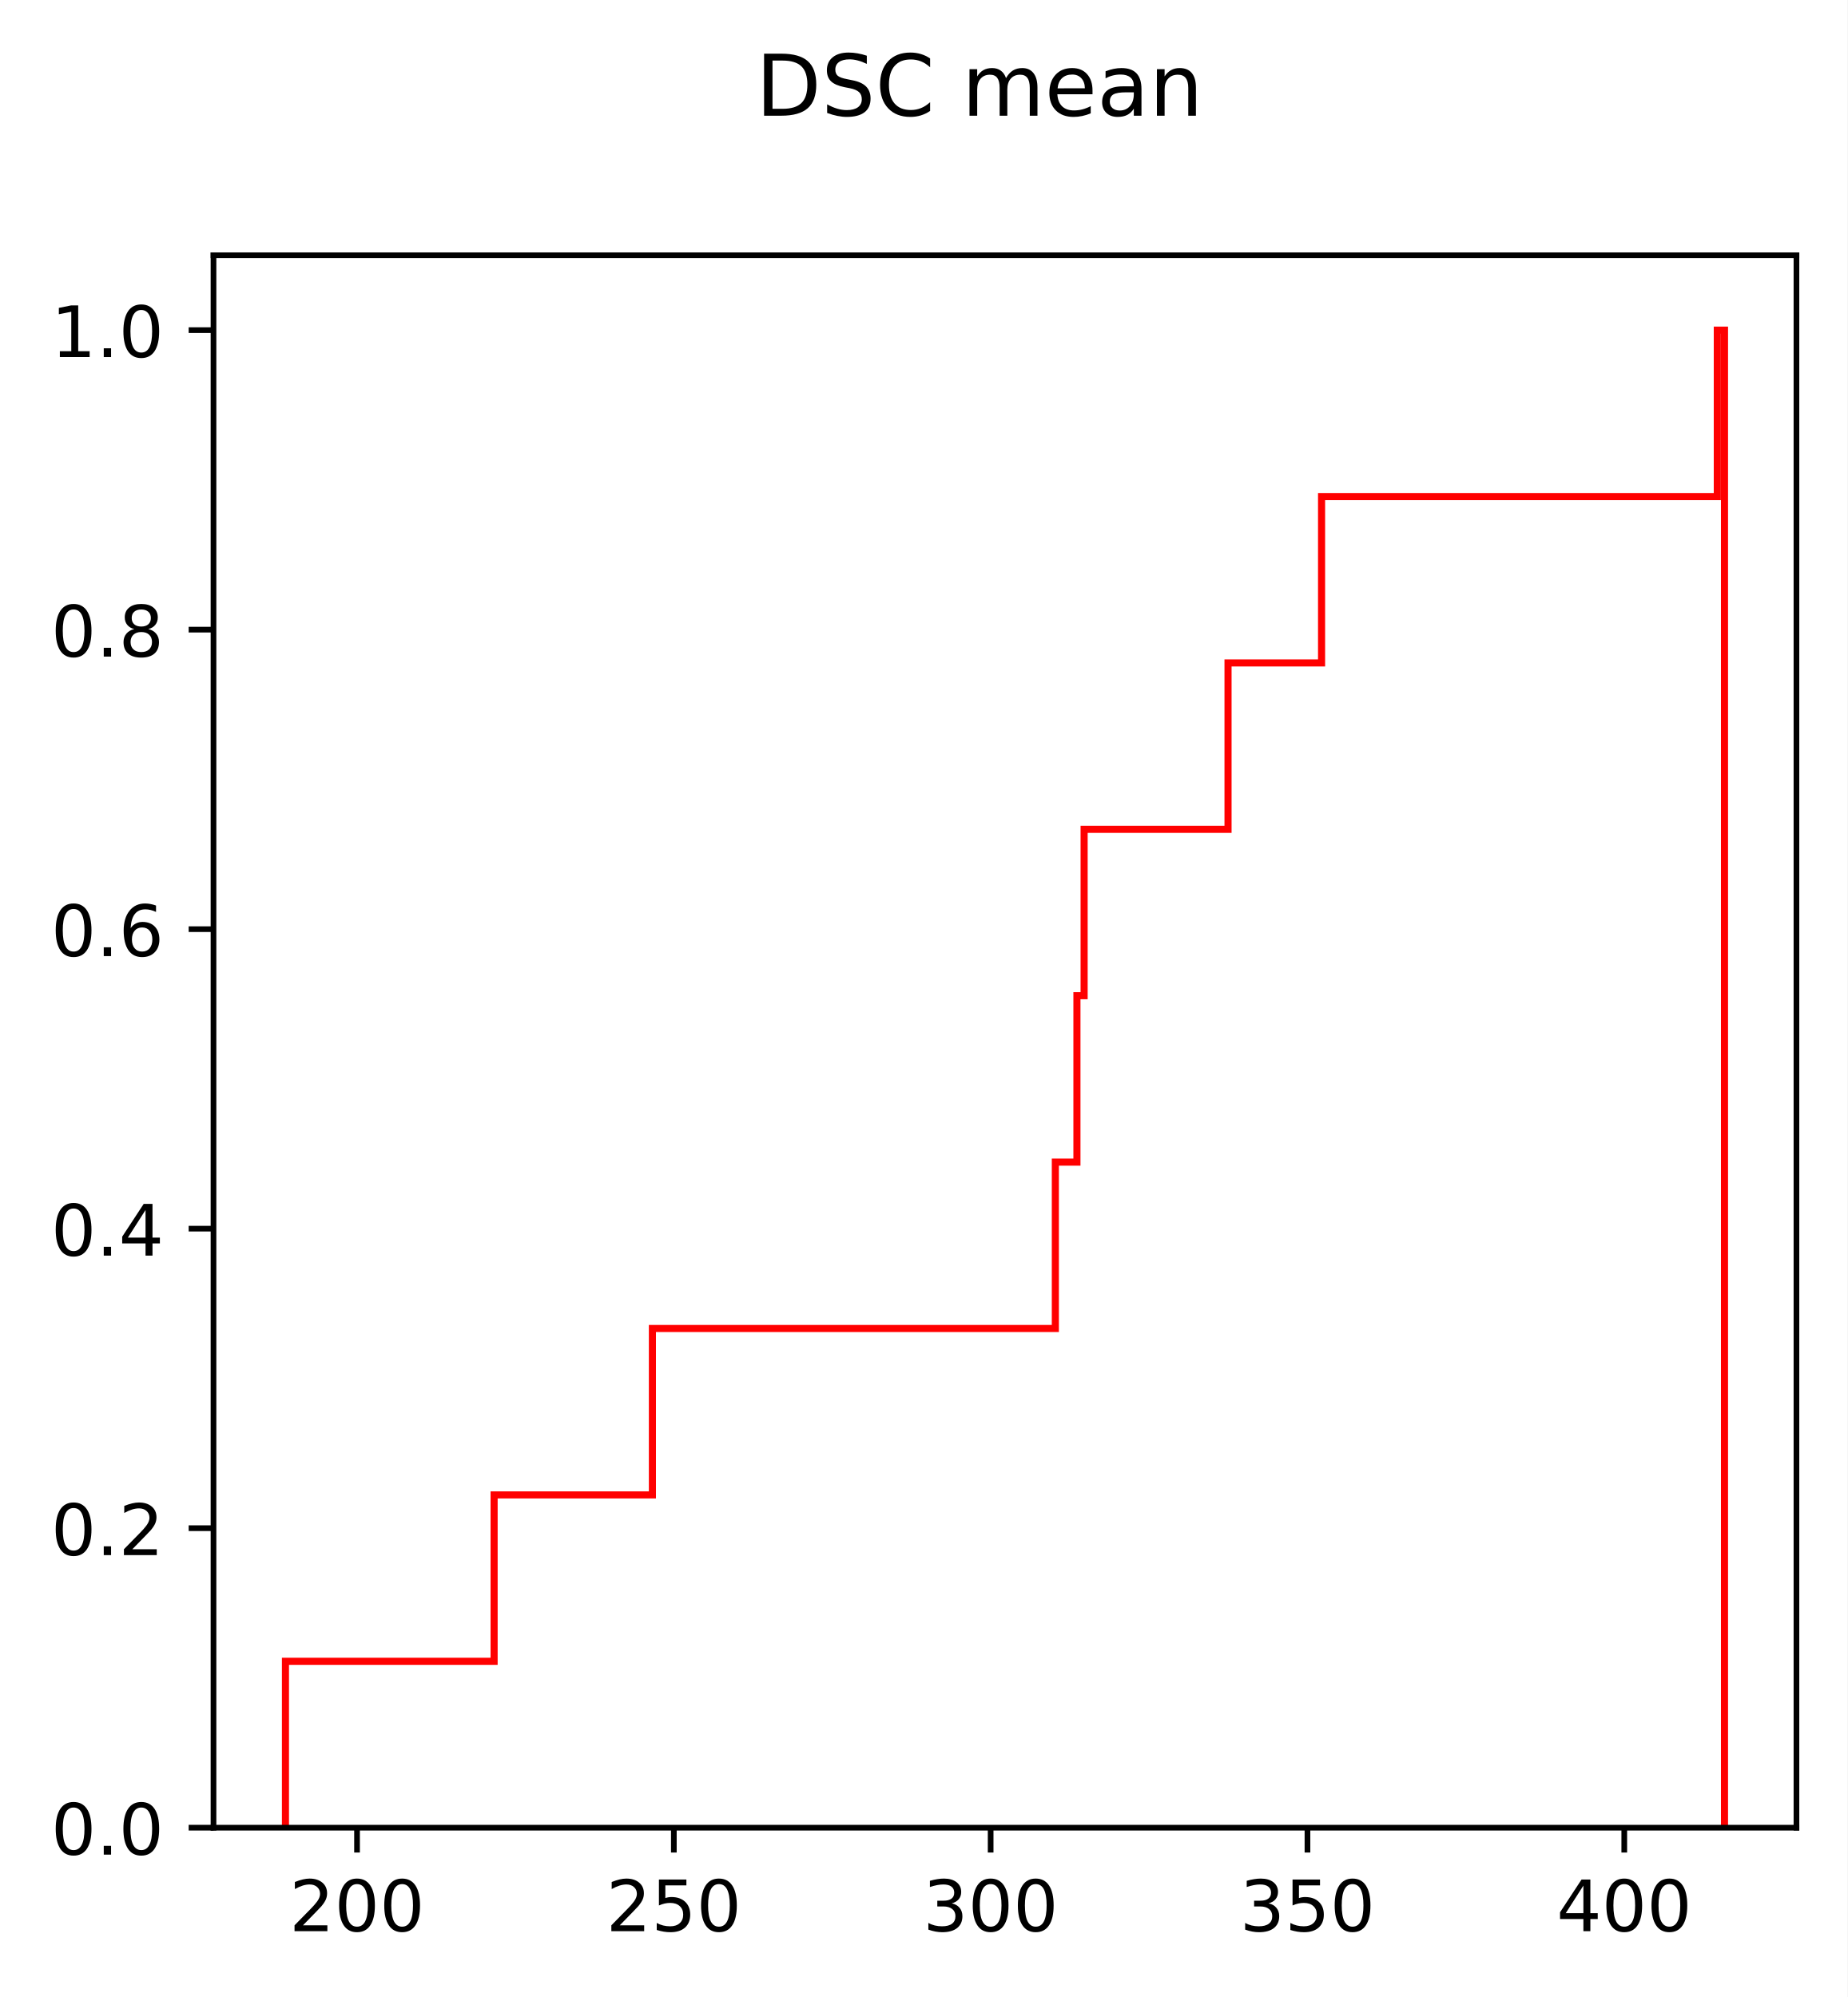
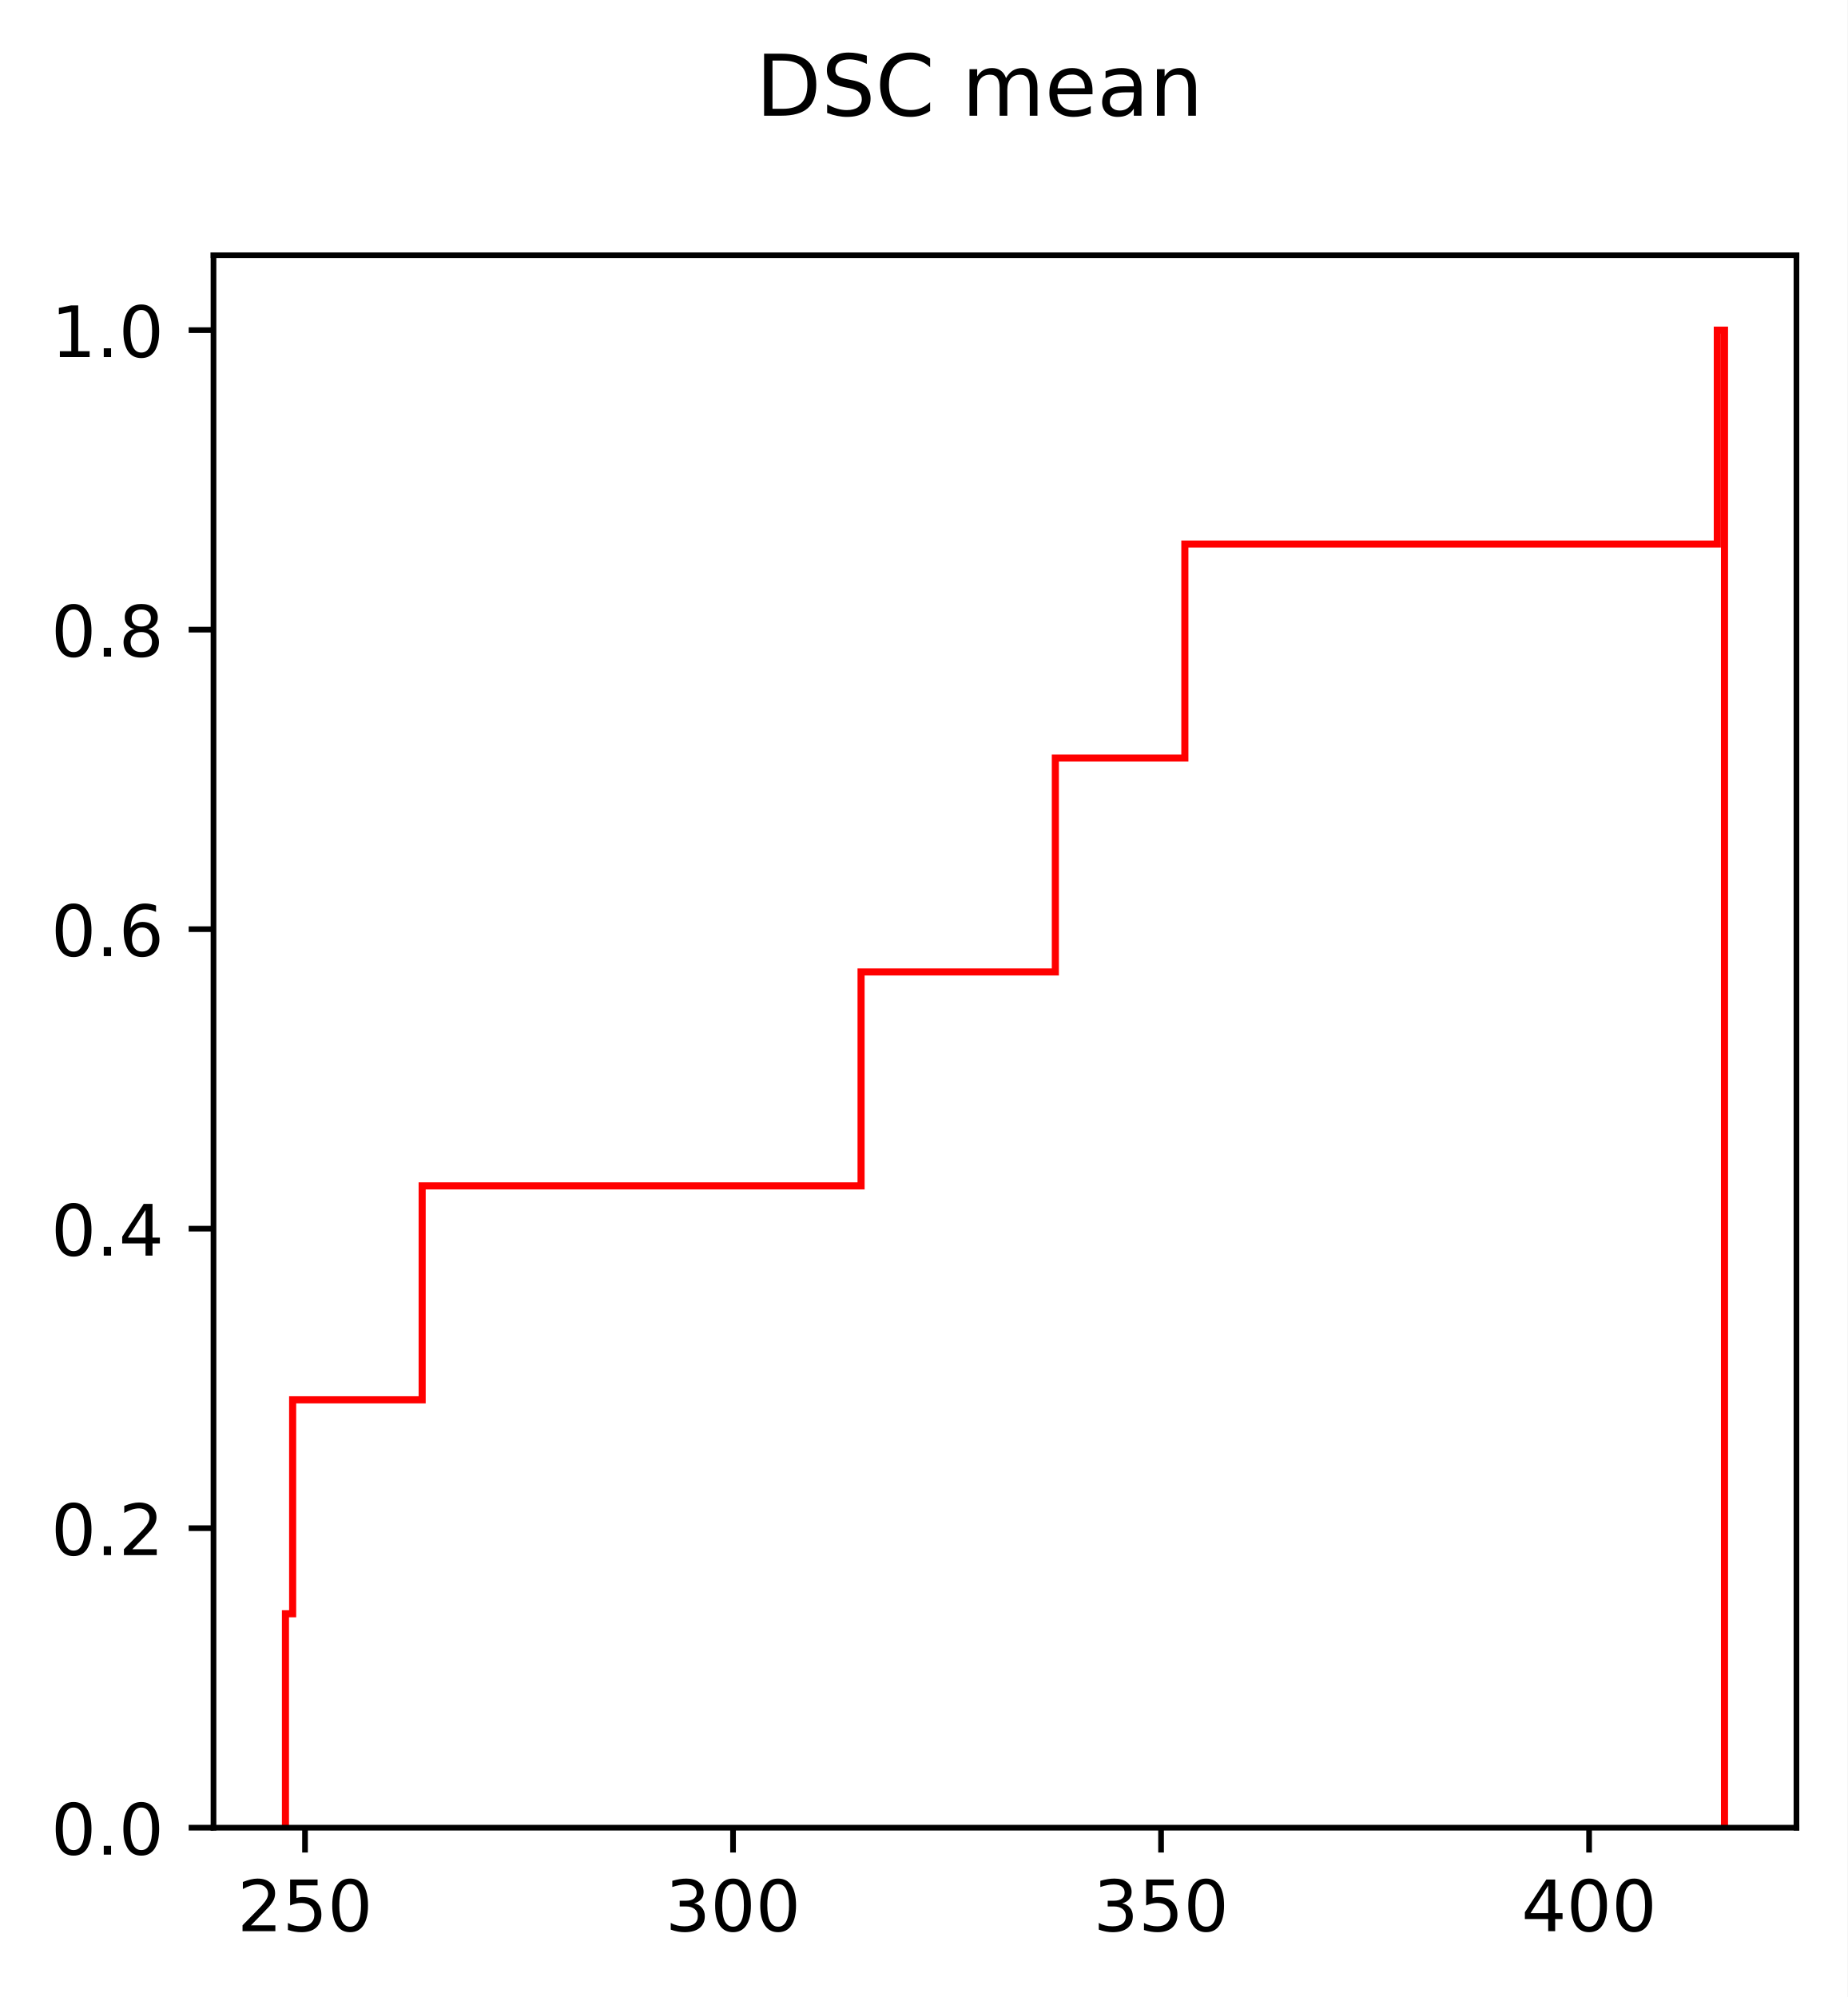
<svg xmlns="http://www.w3.org/2000/svg" xmlns:xlink="http://www.w3.org/1999/xlink" width="260.503pt" height="281.638pt" viewBox="0 0 260.503 281.638" version="1.1">
  <defs>
    <style type="text/css">*{stroke-linejoin: round; stroke-linecap: butt}</style>
  </defs>
  <g id="figure_1">
    <g id="patch_1">
      <path d="M 0 281.638  L 260.503 281.638  L 260.503 0  L 0 0  z " style="fill: #ffffff" />
    </g>
    <g id="axes_1">
      <g id="patch_2">
        <path d="M 30.103 257.76  L 253.303 257.76  L 253.303 36  L 30.103 36  z " style="fill: #ffffff" />
      </g>
      <g id="matplotlib.axis_1">
        <g id="xtick_1">
          <g id="line2d_1">
            <defs>
-               <path id="mc57015d041" d="M 0 0  L 0 3.5  " style="stroke: #000000; stroke-width: 0.8" />
+               <path id="m90e6fd3140" d="M 0 0  L 0 3.5  " style="stroke: #000000; stroke-width: 0.8" />
            </defs>
            <g>
-               <use xlink:href="#mc57015d041" x="50.342" y="257.76" style="stroke: #000000; stroke-width: 0.8" />
+               <use xlink:href="#m90e6fd3140" x="43.008" y="257.76" style="stroke: #000000; stroke-width: 0.8" />
            </g>
          </g>
          <g id="text_1">
-             <g transform="translate(40.79803 272.3584) scale(0.1 -0.1)">
+             <g transform="translate(33.46466 272.3584) scale(0.1 -0.1)">
              <defs>
                <path id="DejaVuSans-32" d="M 1228 531  L 3431 531  L 3431 0  L 469 0  L 469 531  Q 828 903 1448 1529  Q 2069 2156 2228 2338  Q 2531 2678 2651 2914  Q 2772 3150 2772 3378  Q 2772 3750 2511 3984  Q 2250 4219 1831 4219  Q 1534 4219 1204 4116  Q 875 4013 500 3803  L 500 4441  Q 881 4594 1212 4672  Q 1544 4750 1819 4750  Q 2544 4750 2975 4387  Q 3406 4025 3406 3419  Q 3406 3131 3298 2873  Q 3191 2616 2906 2266  Q 2828 2175 2409 1742  Q 1991 1309 1228 531  z " transform="scale(0.015625)" />
+                 <path id="DejaVuSans-35" d="M 691 4666  L 3169 4666  L 3169 4134  L 1269 4134  L 1269 2991  Q 1406 3038 1543 3061  Q 1681 3084 1819 3084  Q 2600 3084 3056 2656  Q 3513 2228 3513 1497  Q 3513 744 3044 326  Q 2575 -91 1722 -91  Q 1428 -91 1123 -41  Q 819 9 494 109  L 494 744  Q 775 591 1075 516  Q 1375 441 1709 441  Q 2250 441 2565 725  Q 2881 1009 2881 1497  Q 2881 1984 2565 2268  Q 2250 2553 1709 2553  Q 1456 2553 1204 2497  Q 953 2441 691 2322  L 691 4666  z " transform="scale(0.015625)" />
                <path id="DejaVuSans-30" d="M 2034 4250  Q 1547 4250 1301 3770  Q 1056 3291 1056 2328  Q 1056 1369 1301 889  Q 1547 409 2034 409  Q 2525 409 2770 889  Q 3016 1369 3016 2328  Q 3016 3291 2770 3770  Q 2525 4250 2034 4250  z M 2034 4750  Q 2819 4750 3233 4129  Q 3647 3509 3647 2328  Q 3647 1150 3233 529  Q 2819 -91 2034 -91  Q 1250 -91 836 529  Q 422 1150 422 2328  Q 422 3509 836 4129  Q 1250 4750 2034 4750  z " transform="scale(0.015625)" />
              </defs>
              <use xlink:href="#DejaVuSans-32" />
-               <use xlink:href="#DejaVuSans-30" x="63.623" />
+               <use xlink:href="#DejaVuSans-35" x="63.623" />
              <use xlink:href="#DejaVuSans-30" x="127.246" />
            </g>
          </g>
        </g>
        <g id="xtick_2">
          <g id="line2d_2">
            <g>
-               <use xlink:href="#mc57015d041" x="95.013" y="257.76" style="stroke: #000000; stroke-width: 0.8" />
+               <use xlink:href="#m90e6fd3140" x="103.36" y="257.76" style="stroke: #000000; stroke-width: 0.8" />
            </g>
          </g>
          <g id="text_2">
-             <g transform="translate(85.46887 272.3584) scale(0.1 -0.1)">
-               <defs>
-                 <path id="DejaVuSans-35" d="M 691 4666  L 3169 4666  L 3169 4134  L 1269 4134  L 1269 2991  Q 1406 3038 1543 3061  Q 1681 3084 1819 3084  Q 2600 3084 3056 2656  Q 3513 2228 3513 1497  Q 3513 744 3044 326  Q 2575 -91 1722 -91  Q 1428 -91 1123 -41  Q 819 9 494 109  L 494 744  Q 775 591 1075 516  Q 1375 441 1709 441  Q 2250 441 2565 725  Q 2881 1009 2881 1497  Q 2881 1984 2565 2268  Q 2250 2553 1709 2553  Q 1456 2553 1204 2497  Q 953 2441 691 2322  L 691 4666  z " transform="scale(0.015625)" />
-               </defs>
-               <use xlink:href="#DejaVuSans-32" />
-               <use xlink:href="#DejaVuSans-35" x="63.623" />
+             <g transform="translate(93.81656 272.3584) scale(0.1 -0.1)">
+               <defs>
+                 <path id="DejaVuSans-33" d="M 2597 2516  Q 3050 2419 3304 2112  Q 3559 1806 3559 1356  Q 3559 666 3084 287  Q 2609 -91 1734 -91  Q 1441 -91 1130 -33  Q 819 25 488 141  L 488 750  Q 750 597 1062 519  Q 1375 441 1716 441  Q 2309 441 2620 675  Q 2931 909 2931 1356  Q 2931 1769 2642 2001  Q 2353 2234 1838 2234  L 1294 2234  L 1294 2753  L 1863 2753  Q 2328 2753 2575 2939  Q 2822 3125 2822 3475  Q 2822 3834 2567 4026  Q 2313 4219 1838 4219  Q 1578 4219 1281 4162  Q 984 4106 628 3988  L 628 4550  Q 988 4650 1302 4700  Q 1616 4750 1894 4750  Q 2613 4750 3031 4423  Q 3450 4097 3450 3541  Q 3450 3153 3228 2886  Q 3006 2619 2597 2516  z " transform="scale(0.015625)" />
+               </defs>
+               <use xlink:href="#DejaVuSans-33" />
+               <use xlink:href="#DejaVuSans-30" x="63.623" />
              <use xlink:href="#DejaVuSans-30" x="127.246" />
            </g>
          </g>
        </g>
        <g id="xtick_3">
          <g id="line2d_3">
            <g>
-               <use xlink:href="#mc57015d041" x="139.683" y="257.76" style="stroke: #000000; stroke-width: 0.8" />
+               <use xlink:href="#m90e6fd3140" x="163.712" y="257.76" style="stroke: #000000; stroke-width: 0.8" />
            </g>
          </g>
          <g id="text_3">
-             <g transform="translate(130.1397 272.3584) scale(0.1 -0.1)">
-               <defs>
-                 <path id="DejaVuSans-33" d="M 2597 2516  Q 3050 2419 3304 2112  Q 3559 1806 3559 1356  Q 3559 666 3084 287  Q 2609 -91 1734 -91  Q 1441 -91 1130 -33  Q 819 25 488 141  L 488 750  Q 750 597 1062 519  Q 1375 441 1716 441  Q 2309 441 2620 675  Q 2931 909 2931 1356  Q 2931 1769 2642 2001  Q 2353 2234 1838 2234  L 1294 2234  L 1294 2753  L 1863 2753  Q 2328 2753 2575 2939  Q 2822 3125 2822 3475  Q 2822 3834 2567 4026  Q 2313 4219 1838 4219  Q 1578 4219 1281 4162  Q 984 4106 628 3988  L 628 4550  Q 988 4650 1302 4700  Q 1616 4750 1894 4750  Q 2613 4750 3031 4423  Q 3450 4097 3450 3541  Q 3450 3153 3228 2886  Q 3006 2619 2597 2516  z " transform="scale(0.015625)" />
-               </defs>
+             <g transform="translate(154.1685 272.3584) scale(0.1 -0.1)">
              <use xlink:href="#DejaVuSans-33" />
-               <use xlink:href="#DejaVuSans-30" x="63.623" />
+               <use xlink:href="#DejaVuSans-35" x="63.623" />
              <use xlink:href="#DejaVuSans-30" x="127.246" />
            </g>
          </g>
        </g>
        <g id="xtick_4">
          <g id="line2d_4">
            <g>
-               <use xlink:href="#mc57015d041" x="184.354" y="257.76" style="stroke: #000000; stroke-width: 0.8" />
+               <use xlink:href="#m90e6fd3140" x="224.064" y="257.76" style="stroke: #000000; stroke-width: 0.8" />
            </g>
          </g>
          <g id="text_4">
-             <g transform="translate(174.8105 272.3584) scale(0.1 -0.1)">
-               <use xlink:href="#DejaVuSans-33" />
-               <use xlink:href="#DejaVuSans-35" x="63.623" />
-               <use xlink:href="#DejaVuSans-30" x="127.246" />
-             </g>
-           </g>
-         </g>
-         <g id="xtick_5">
-           <g id="line2d_5">
-             <g>
-               <use xlink:href="#mc57015d041" x="229.025" y="257.76" style="stroke: #000000; stroke-width: 0.8" />
-             </g>
-           </g>
-           <g id="text_5">
-             <g transform="translate(219.4814 272.3584) scale(0.1 -0.1)">
+             <g transform="translate(214.5204 272.3584) scale(0.1 -0.1)">
              <defs>
                <path id="DejaVuSans-34" d="M 2419 4116  L 825 1625  L 2419 1625  L 2419 4116  z M 2253 4666  L 3047 4666  L 3047 1625  L 3713 1625  L 3713 1100  L 3047 1100  L 3047 0  L 2419 0  L 2419 1100  L 313 1100  L 313 1709  L 2253 4666  z " transform="scale(0.015625)" />
              </defs>
              <use xlink:href="#DejaVuSans-34" />
              <use xlink:href="#DejaVuSans-30" x="63.623" />
              <use xlink:href="#DejaVuSans-30" x="127.246" />
            </g>
          </g>
        </g>
      </g>
      <g id="matplotlib.axis_2">
        <g id="ytick_1">
+           <g id="line2d_5">
+             <defs>
+               <path id="m8839b3729b" d="M 0 0  L -3.5 0  " style="stroke: #000000; stroke-width: 0.8" />
+             </defs>
+             <g>
+               <use xlink:href="#m8839b3729b" x="30.103" y="257.76" style="stroke: #000000; stroke-width: 0.8" />
+             </g>
+           </g>
+           <g id="text_5">
+             <g transform="translate(7.2 261.5592) scale(0.1 -0.1)">
+               <defs>
+                 <path id="DejaVuSans-2e" d="M 684 794  L 1344 794  L 1344 0  L 684 0  L 684 794  z " transform="scale(0.015625)" />
+               </defs>
+               <use xlink:href="#DejaVuSans-30" />
+               <use xlink:href="#DejaVuSans-2e" x="63.623" />
+               <use xlink:href="#DejaVuSans-30" x="95.41" />
+             </g>
+           </g>
+         </g>
+         <g id="ytick_2">
          <g id="line2d_6">
-             <defs>
-               <path id="mf6e52172e5" d="M 0 0  L -3.5 0  " style="stroke: #000000; stroke-width: 0.8" />
-             </defs>
-             <g>
-               <use xlink:href="#mf6e52172e5" x="30.103" y="257.76" style="stroke: #000000; stroke-width: 0.8" />
+             <g>
+               <use xlink:href="#m8839b3729b" x="30.103" y="215.52" style="stroke: #000000; stroke-width: 0.8" />
            </g>
          </g>
          <g id="text_6">
-             <g transform="translate(7.2 261.5592) scale(0.1 -0.1)">
-               <defs>
-                 <path id="DejaVuSans-2e" d="M 684 794  L 1344 794  L 1344 0  L 684 0  L 684 794  z " transform="scale(0.015625)" />
-               </defs>
-               <use xlink:href="#DejaVuSans-30" />
+             <g transform="translate(7.2 219.3192) scale(0.1 -0.1)">
+               <use xlink:href="#DejaVuSans-30" />
+               <use xlink:href="#DejaVuSans-2e" x="63.623" />
+               <use xlink:href="#DejaVuSans-32" x="95.41" />
+             </g>
+           </g>
+         </g>
+         <g id="ytick_3">
+           <g id="line2d_7">
+             <g>
+               <use xlink:href="#m8839b3729b" x="30.103" y="173.28" style="stroke: #000000; stroke-width: 0.8" />
+             </g>
+           </g>
+           <g id="text_7">
+             <g transform="translate(7.2 177.0792) scale(0.1 -0.1)">
+               <use xlink:href="#DejaVuSans-30" />
+               <use xlink:href="#DejaVuSans-2e" x="63.623" />
+               <use xlink:href="#DejaVuSans-34" x="95.41" />
+             </g>
+           </g>
+         </g>
+         <g id="ytick_4">
+           <g id="line2d_8">
+             <g>
+               <use xlink:href="#m8839b3729b" x="30.103" y="131.04" style="stroke: #000000; stroke-width: 0.8" />
+             </g>
+           </g>
+           <g id="text_8">
+             <g transform="translate(7.2 134.8392) scale(0.1 -0.1)">
+               <defs>
+                 <path id="DejaVuSans-36" d="M 2113 2584  Q 1688 2584 1439 2293  Q 1191 2003 1191 1497  Q 1191 994 1439 701  Q 1688 409 2113 409  Q 2538 409 2786 701  Q 3034 994 3034 1497  Q 3034 2003 2786 2293  Q 2538 2584 2113 2584  z M 3366 4563  L 3366 3988  Q 3128 4100 2886 4159  Q 2644 4219 2406 4219  Q 1781 4219 1451 3797  Q 1122 3375 1075 2522  Q 1259 2794 1537 2939  Q 1816 3084 2150 3084  Q 2853 3084 3261 2657  Q 3669 2231 3669 1497  Q 3669 778 3244 343  Q 2819 -91 2113 -91  Q 1303 -91 875 529  Q 447 1150 447 2328  Q 447 3434 972 4092  Q 1497 4750 2381 4750  Q 2619 4750 2861 4703  Q 3103 4656 3366 4563  z " transform="scale(0.015625)" />
+               </defs>
+               <use xlink:href="#DejaVuSans-30" />
+               <use xlink:href="#DejaVuSans-2e" x="63.623" />
+               <use xlink:href="#DejaVuSans-36" x="95.41" />
+             </g>
+           </g>
+         </g>
+         <g id="ytick_5">
+           <g id="line2d_9">
+             <g>
+               <use xlink:href="#m8839b3729b" x="30.103" y="88.8" style="stroke: #000000; stroke-width: 0.8" />
+             </g>
+           </g>
+           <g id="text_9">
+             <g transform="translate(7.2 92.59922) scale(0.1 -0.1)">
+               <defs>
+                 <path id="DejaVuSans-38" d="M 2034 2216  Q 1584 2216 1326 1975  Q 1069 1734 1069 1313  Q 1069 891 1326 650  Q 1584 409 2034 409  Q 2484 409 2743 651  Q 3003 894 3003 1313  Q 3003 1734 2745 1975  Q 2488 2216 2034 2216  z M 1403 2484  Q 997 2584 770 2862  Q 544 3141 544 3541  Q 544 4100 942 4425  Q 1341 4750 2034 4750  Q 2731 4750 3128 4425  Q 3525 4100 3525 3541  Q 3525 3141 3298 2862  Q 3072 2584 2669 2484  Q 3125 2378 3379 2068  Q 3634 1759 3634 1313  Q 3634 634 3220 271  Q 2806 -91 2034 -91  Q 1263 -91 848 271  Q 434 634 434 1313  Q 434 1759 690 2068  Q 947 2378 1403 2484  z M 1172 3481  Q 1172 3119 1398 2916  Q 1625 2713 2034 2713  Q 2441 2713 2670 2916  Q 2900 3119 2900 3481  Q 2900 3844 2670 4047  Q 2441 4250 2034 4250  Q 1625 4250 1398 4047  Q 1172 3844 1172 3481  z " transform="scale(0.015625)" />
+               </defs>
+               <use xlink:href="#DejaVuSans-30" />
+               <use xlink:href="#DejaVuSans-2e" x="63.623" />
+               <use xlink:href="#DejaVuSans-38" x="95.41" />
+             </g>
+           </g>
+         </g>
+         <g id="ytick_6">
+           <g id="line2d_10">
+             <g>
+               <use xlink:href="#m8839b3729b" x="30.103" y="46.56" style="stroke: #000000; stroke-width: 0.8" />
+             </g>
+           </g>
+           <g id="text_10">
+             <g transform="translate(7.2 50.35922) scale(0.1 -0.1)">
+               <defs>
+                 <path id="DejaVuSans-31" d="M 794 531  L 1825 531  L 1825 4091  L 703 3866  L 703 4441  L 1819 4666  L 2450 4666  L 2450 531  L 3481 531  L 3481 0  L 794 0  L 794 531  z " transform="scale(0.015625)" />
+               </defs>
+               <use xlink:href="#DejaVuSans-31" />
              <use xlink:href="#DejaVuSans-2e" x="63.623" />
              <use xlink:href="#DejaVuSans-30" x="95.41" />
            </g>
          </g>
        </g>
-         <g id="ytick_2">
-           <g id="line2d_7">
-             <g>
-               <use xlink:href="#mf6e52172e5" x="30.103" y="215.52" style="stroke: #000000; stroke-width: 0.8" />
-             </g>
-           </g>
-           <g id="text_7">
-             <g transform="translate(7.2 219.3192) scale(0.1 -0.1)">
-               <use xlink:href="#DejaVuSans-30" />
-               <use xlink:href="#DejaVuSans-2e" x="63.623" />
-               <use xlink:href="#DejaVuSans-32" x="95.41" />
-             </g>
-           </g>
-         </g>
-         <g id="ytick_3">
-           <g id="line2d_8">
-             <g>
-               <use xlink:href="#mf6e52172e5" x="30.103" y="173.28" style="stroke: #000000; stroke-width: 0.8" />
-             </g>
-           </g>
-           <g id="text_8">
-             <g transform="translate(7.2 177.0792) scale(0.1 -0.1)">
-               <use xlink:href="#DejaVuSans-30" />
-               <use xlink:href="#DejaVuSans-2e" x="63.623" />
-               <use xlink:href="#DejaVuSans-34" x="95.41" />
-             </g>
-           </g>
-         </g>
-         <g id="ytick_4">
-           <g id="line2d_9">
-             <g>
-               <use xlink:href="#mf6e52172e5" x="30.103" y="131.04" style="stroke: #000000; stroke-width: 0.8" />
-             </g>
-           </g>
-           <g id="text_9">
-             <g transform="translate(7.2 134.8392) scale(0.1 -0.1)">
-               <defs>
-                 <path id="DejaVuSans-36" d="M 2113 2584  Q 1688 2584 1439 2293  Q 1191 2003 1191 1497  Q 1191 994 1439 701  Q 1688 409 2113 409  Q 2538 409 2786 701  Q 3034 994 3034 1497  Q 3034 2003 2786 2293  Q 2538 2584 2113 2584  z M 3366 4563  L 3366 3988  Q 3128 4100 2886 4159  Q 2644 4219 2406 4219  Q 1781 4219 1451 3797  Q 1122 3375 1075 2522  Q 1259 2794 1537 2939  Q 1816 3084 2150 3084  Q 2853 3084 3261 2657  Q 3669 2231 3669 1497  Q 3669 778 3244 343  Q 2819 -91 2113 -91  Q 1303 -91 875 529  Q 447 1150 447 2328  Q 447 3434 972 4092  Q 1497 4750 2381 4750  Q 2619 4750 2861 4703  Q 3103 4656 3366 4563  z " transform="scale(0.015625)" />
-               </defs>
-               <use xlink:href="#DejaVuSans-30" />
-               <use xlink:href="#DejaVuSans-2e" x="63.623" />
-               <use xlink:href="#DejaVuSans-36" x="95.41" />
-             </g>
-           </g>
-         </g>
-         <g id="ytick_5">
-           <g id="line2d_10">
-             <g>
-               <use xlink:href="#mf6e52172e5" x="30.103" y="88.8" style="stroke: #000000; stroke-width: 0.8" />
-             </g>
-           </g>
-           <g id="text_10">
-             <g transform="translate(7.2 92.59922) scale(0.1 -0.1)">
-               <defs>
-                 <path id="DejaVuSans-38" d="M 2034 2216  Q 1584 2216 1326 1975  Q 1069 1734 1069 1313  Q 1069 891 1326 650  Q 1584 409 2034 409  Q 2484 409 2743 651  Q 3003 894 3003 1313  Q 3003 1734 2745 1975  Q 2488 2216 2034 2216  z M 1403 2484  Q 997 2584 770 2862  Q 544 3141 544 3541  Q 544 4100 942 4425  Q 1341 4750 2034 4750  Q 2731 4750 3128 4425  Q 3525 4100 3525 3541  Q 3525 3141 3298 2862  Q 3072 2584 2669 2484  Q 3125 2378 3379 2068  Q 3634 1759 3634 1313  Q 3634 634 3220 271  Q 2806 -91 2034 -91  Q 1263 -91 848 271  Q 434 634 434 1313  Q 434 1759 690 2068  Q 947 2378 1403 2484  z M 1172 3481  Q 1172 3119 1398 2916  Q 1625 2713 2034 2713  Q 2441 2713 2670 2916  Q 2900 3119 2900 3481  Q 2900 3844 2670 4047  Q 2441 4250 2034 4250  Q 1625 4250 1398 4047  Q 1172 3844 1172 3481  z " transform="scale(0.015625)" />
-               </defs>
-               <use xlink:href="#DejaVuSans-30" />
-               <use xlink:href="#DejaVuSans-2e" x="63.623" />
-               <use xlink:href="#DejaVuSans-38" x="95.41" />
-             </g>
-           </g>
-         </g>
-         <g id="ytick_6">
-           <g id="line2d_11">
-             <g>
-               <use xlink:href="#mf6e52172e5" x="30.103" y="46.56" style="stroke: #000000; stroke-width: 0.8" />
-             </g>
-           </g>
-           <g id="text_11">
-             <g transform="translate(7.2 50.35922) scale(0.1 -0.1)">
-               <defs>
-                 <path id="DejaVuSans-31" d="M 794 531  L 1825 531  L 1825 4091  L 703 3866  L 703 4441  L 1819 4666  L 2450 4666  L 2450 531  L 3481 531  L 3481 0  L 794 0  L 794 531  z " transform="scale(0.015625)" />
-               </defs>
-               <use xlink:href="#DejaVuSans-31" />
-               <use xlink:href="#DejaVuSans-2e" x="63.623" />
-               <use xlink:href="#DejaVuSans-30" x="95.41" />
-             </g>
-           </g>
-         </g>
      </g>
      <g id="patch_3">
-         <path d="M 40.249 257.76  L 40.249 234.293  L 69.67 234.293  L 69.67 210.827  L 91.99 210.827  L 91.99 187.36  L 148.805 187.36  L 148.805 163.893  L 151.849 163.893  L 151.849 140.427  L 152.863 140.427  L 152.863 116.96  L 173.154 116.96  L 173.154 93.493  L 186.343 93.493  L 186.343 70.027  L 242.143 70.027  L 242.143 46.56  L 243.158 46.56  L 243.158 257.76  L 243.158 257.76  " clip-path="url(#p42b256f2ae)" style="fill: none; stroke: #ff0000; stroke-linejoin: miter" />
+         <path d="M 40.249 257.76  L 40.249 227.589  L 41.263 227.589  L 41.263 197.417  L 59.525 197.417  L 59.525 167.246  L 121.412 167.246  L 121.412 137.074  L 148.805 137.074  L 148.805 106.903  L 167.067 106.903  L 167.067 76.731  L 242.143 76.731  L 242.143 46.56  L 243.158 46.56  L 243.158 257.76  L 243.158 257.76  " clip-path="url(#pc02c47622b)" style="fill: none; stroke: #ff0000; stroke-linejoin: miter" />
      </g>
      <g id="patch_4">
        <path d="M 30.103 257.76  L 30.103 36  " style="fill: none; stroke: #000000; stroke-width: 0.8; stroke-linejoin: miter; stroke-linecap: square" />
      </g>
      <g id="patch_5">
        <path d="M 253.303 257.76  L 253.303 36  " style="fill: none; stroke: #000000; stroke-width: 0.8; stroke-linejoin: miter; stroke-linecap: square" />
      </g>
      <g id="patch_6">
        <path d="M 30.103 257.76  L 253.303 257.76  " style="fill: none; stroke: #000000; stroke-width: 0.8; stroke-linejoin: miter; stroke-linecap: square" />
      </g>
      <g id="patch_7">
        <path d="M 30.103 36  L 253.303 36  " style="fill: none; stroke: #000000; stroke-width: 0.8; stroke-linejoin: miter; stroke-linecap: square" />
      </g>
    </g>
-     <g id="text_12">
+     <g id="text_11">
      <g transform="translate(106.5619 16.31812) scale(0.12 -0.12)">
        <defs>
          <path id="DejaVuSans-44" d="M 1259 4147  L 1259 519  L 2022 519  Q 2988 519 3436 956  Q 3884 1394 3884 2338  Q 3884 3275 3436 3711  Q 2988 4147 2022 4147  L 1259 4147  z M 628 4666  L 1925 4666  Q 3281 4666 3915 4102  Q 4550 3538 4550 2338  Q 4550 1131 3912 565  Q 3275 0 1925 0  L 628 0  L 628 4666  z " transform="scale(0.015625)" />
          <path id="DejaVuSans-53" d="M 3425 4513  L 3425 3897  Q 3066 4069 2747 4153  Q 2428 4238 2131 4238  Q 1616 4238 1336 4038  Q 1056 3838 1056 3469  Q 1056 3159 1242 3001  Q 1428 2844 1947 2747  L 2328 2669  Q 3034 2534 3370 2195  Q 3706 1856 3706 1288  Q 3706 609 3251 259  Q 2797 -91 1919 -91  Q 1588 -91 1214 -16  Q 841 59 441 206  L 441 856  Q 825 641 1194 531  Q 1563 422 1919 422  Q 2459 422 2753 634  Q 3047 847 3047 1241  Q 3047 1584 2836 1778  Q 2625 1972 2144 2069  L 1759 2144  Q 1053 2284 737 2584  Q 422 2884 422 3419  Q 422 4038 858 4394  Q 1294 4750 2059 4750  Q 2388 4750 2728 4690  Q 3069 4631 3425 4513  z " transform="scale(0.015625)" />
          <path id="DejaVuSans-43" d="M 4122 4306  L 4122 3641  Q 3803 3938 3442 4084  Q 3081 4231 2675 4231  Q 1875 4231 1450 3742  Q 1025 3253 1025 2328  Q 1025 1406 1450 917  Q 1875 428 2675 428  Q 3081 428 3442 575  Q 3803 722 4122 1019  L 4122 359  Q 3791 134 3420 21  Q 3050 -91 2638 -91  Q 1578 -91 968 557  Q 359 1206 359 2328  Q 359 3453 968 4101  Q 1578 4750 2638 4750  Q 3056 4750 3426 4639  Q 3797 4528 4122 4306  z " transform="scale(0.015625)" />
          <path id="DejaVuSans-20" transform="scale(0.015625)" />
          <path id="DejaVuSans-6d" d="M 3328 2828  Q 3544 3216 3844 3400  Q 4144 3584 4550 3584  Q 5097 3584 5394 3201  Q 5691 2819 5691 2113  L 5691 0  L 5113 0  L 5113 2094  Q 5113 2597 4934 2840  Q 4756 3084 4391 3084  Q 3944 3084 3684 2787  Q 3425 2491 3425 1978  L 3425 0  L 2847 0  L 2847 2094  Q 2847 2600 2669 2842  Q 2491 3084 2119 3084  Q 1678 3084 1418 2786  Q 1159 2488 1159 1978  L 1159 0  L 581 0  L 581 3500  L 1159 3500  L 1159 2956  Q 1356 3278 1631 3431  Q 1906 3584 2284 3584  Q 2666 3584 2933 3390  Q 3200 3197 3328 2828  z " transform="scale(0.015625)" />
          <path id="DejaVuSans-65" d="M 3597 1894  L 3597 1613  L 953 1613  Q 991 1019 1311 708  Q 1631 397 2203 397  Q 2534 397 2845 478  Q 3156 559 3463 722  L 3463 178  Q 3153 47 2828 -22  Q 2503 -91 2169 -91  Q 1331 -91 842 396  Q 353 884 353 1716  Q 353 2575 817 3079  Q 1281 3584 2069 3584  Q 2775 3584 3186 3129  Q 3597 2675 3597 1894  z M 3022 2063  Q 3016 2534 2758 2815  Q 2500 3097 2075 3097  Q 1594 3097 1305 2825  Q 1016 2553 972 2059  L 3022 2063  z " transform="scale(0.015625)" />
          <path id="DejaVuSans-61" d="M 2194 1759  Q 1497 1759 1228 1600  Q 959 1441 959 1056  Q 959 750 1161 570  Q 1363 391 1709 391  Q 2188 391 2477 730  Q 2766 1069 2766 1631  L 2766 1759  L 2194 1759  z M 3341 1997  L 3341 0  L 2766 0  L 2766 531  Q 2569 213 2275 61  Q 1981 -91 1556 -91  Q 1019 -91 701 211  Q 384 513 384 1019  Q 384 1609 779 1909  Q 1175 2209 1959 2209  L 2766 2209  L 2766 2266  Q 2766 2663 2505 2880  Q 2244 3097 1772 3097  Q 1472 3097 1187 3025  Q 903 2953 641 2809  L 641 3341  Q 956 3463 1253 3523  Q 1550 3584 1831 3584  Q 2591 3584 2966 3190  Q 3341 2797 3341 1997  z " transform="scale(0.015625)" />
          <path id="DejaVuSans-6e" d="M 3513 2113  L 3513 0  L 2938 0  L 2938 2094  Q 2938 2591 2744 2837  Q 2550 3084 2163 3084  Q 1697 3084 1428 2787  Q 1159 2491 1159 1978  L 1159 0  L 581 0  L 581 3500  L 1159 3500  L 1159 2956  Q 1366 3272 1645 3428  Q 1925 3584 2291 3584  Q 2894 3584 3203 3211  Q 3513 2838 3513 2113  z " transform="scale(0.015625)" />
        </defs>
        <use xlink:href="#DejaVuSans-44" />
        <use xlink:href="#DejaVuSans-53" x="77.002" />
        <use xlink:href="#DejaVuSans-43" x="140.479" />
        <use xlink:href="#DejaVuSans-20" x="210.303" />
        <use xlink:href="#DejaVuSans-6d" x="242.09" />
        <use xlink:href="#DejaVuSans-65" x="339.502" />
        <use xlink:href="#DejaVuSans-61" x="401.025" />
        <use xlink:href="#DejaVuSans-6e" x="462.305" />
      </g>
    </g>
  </g>
  <defs>
-     <clipPath id="p42b256f2ae">
+     <clipPath id="pc02c47622b">
      <rect x="30.103" y="36" width="223.2" height="221.76" />
    </clipPath>
  </defs>
</svg>
